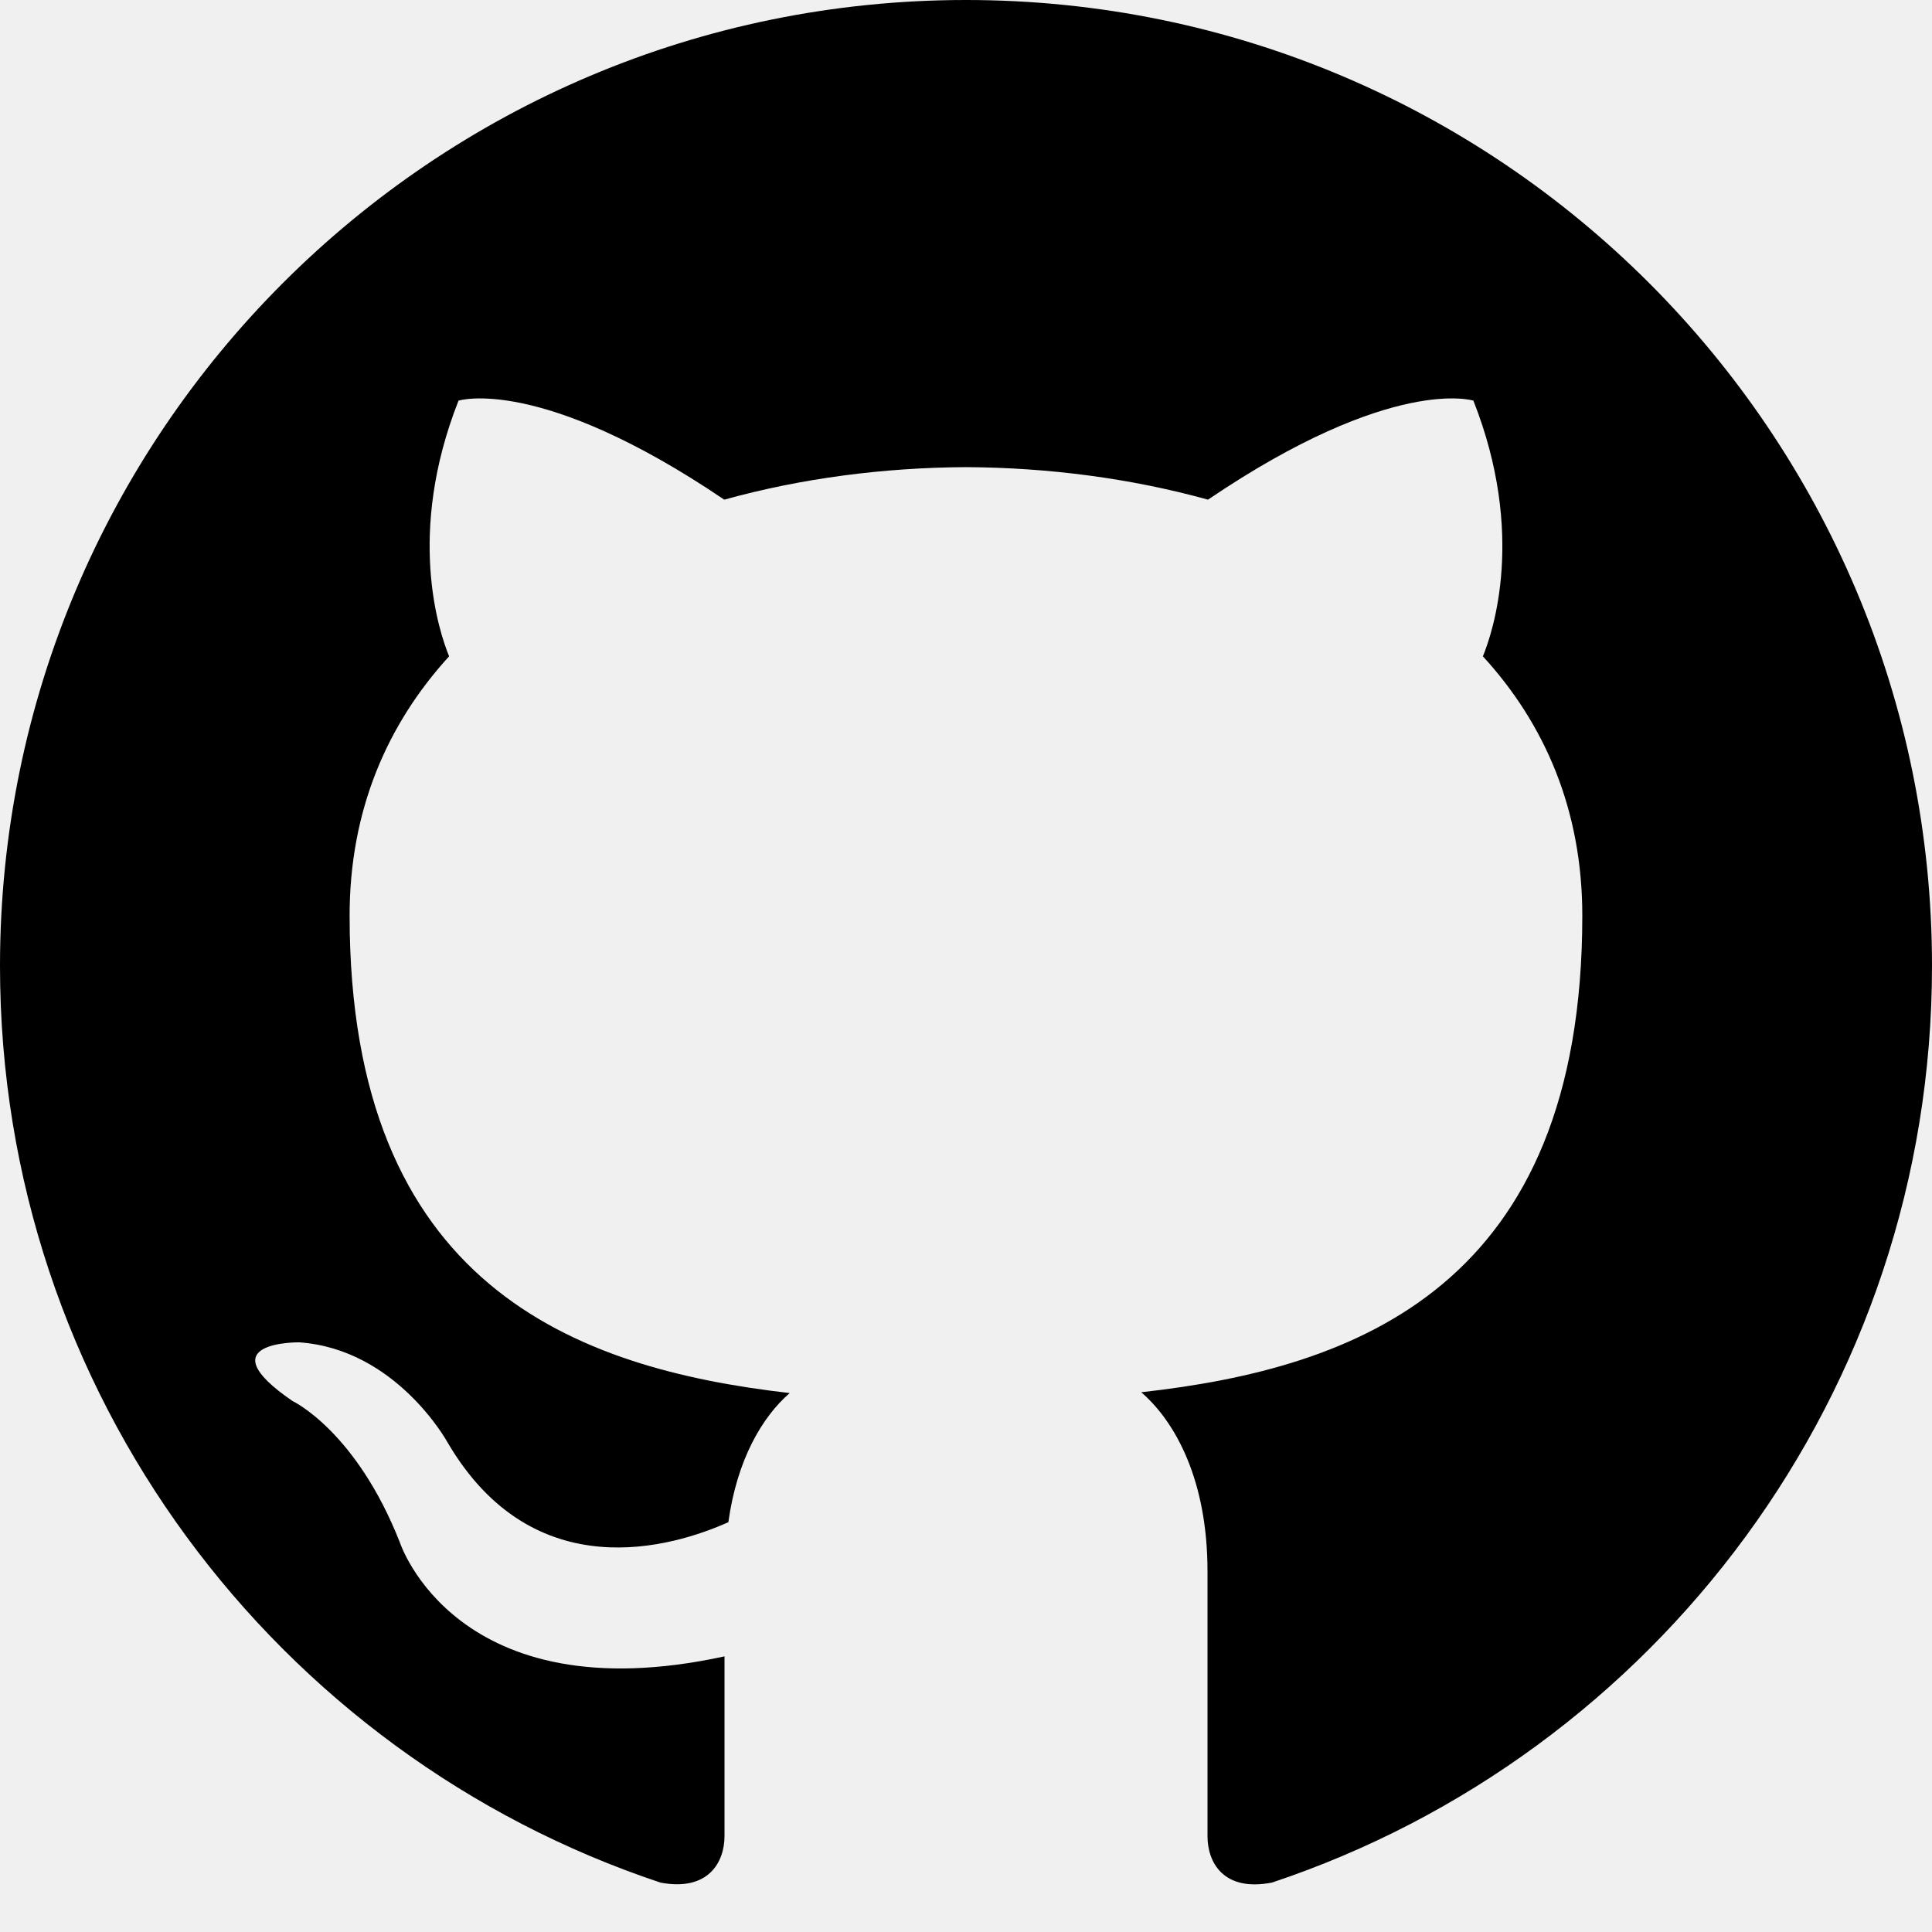
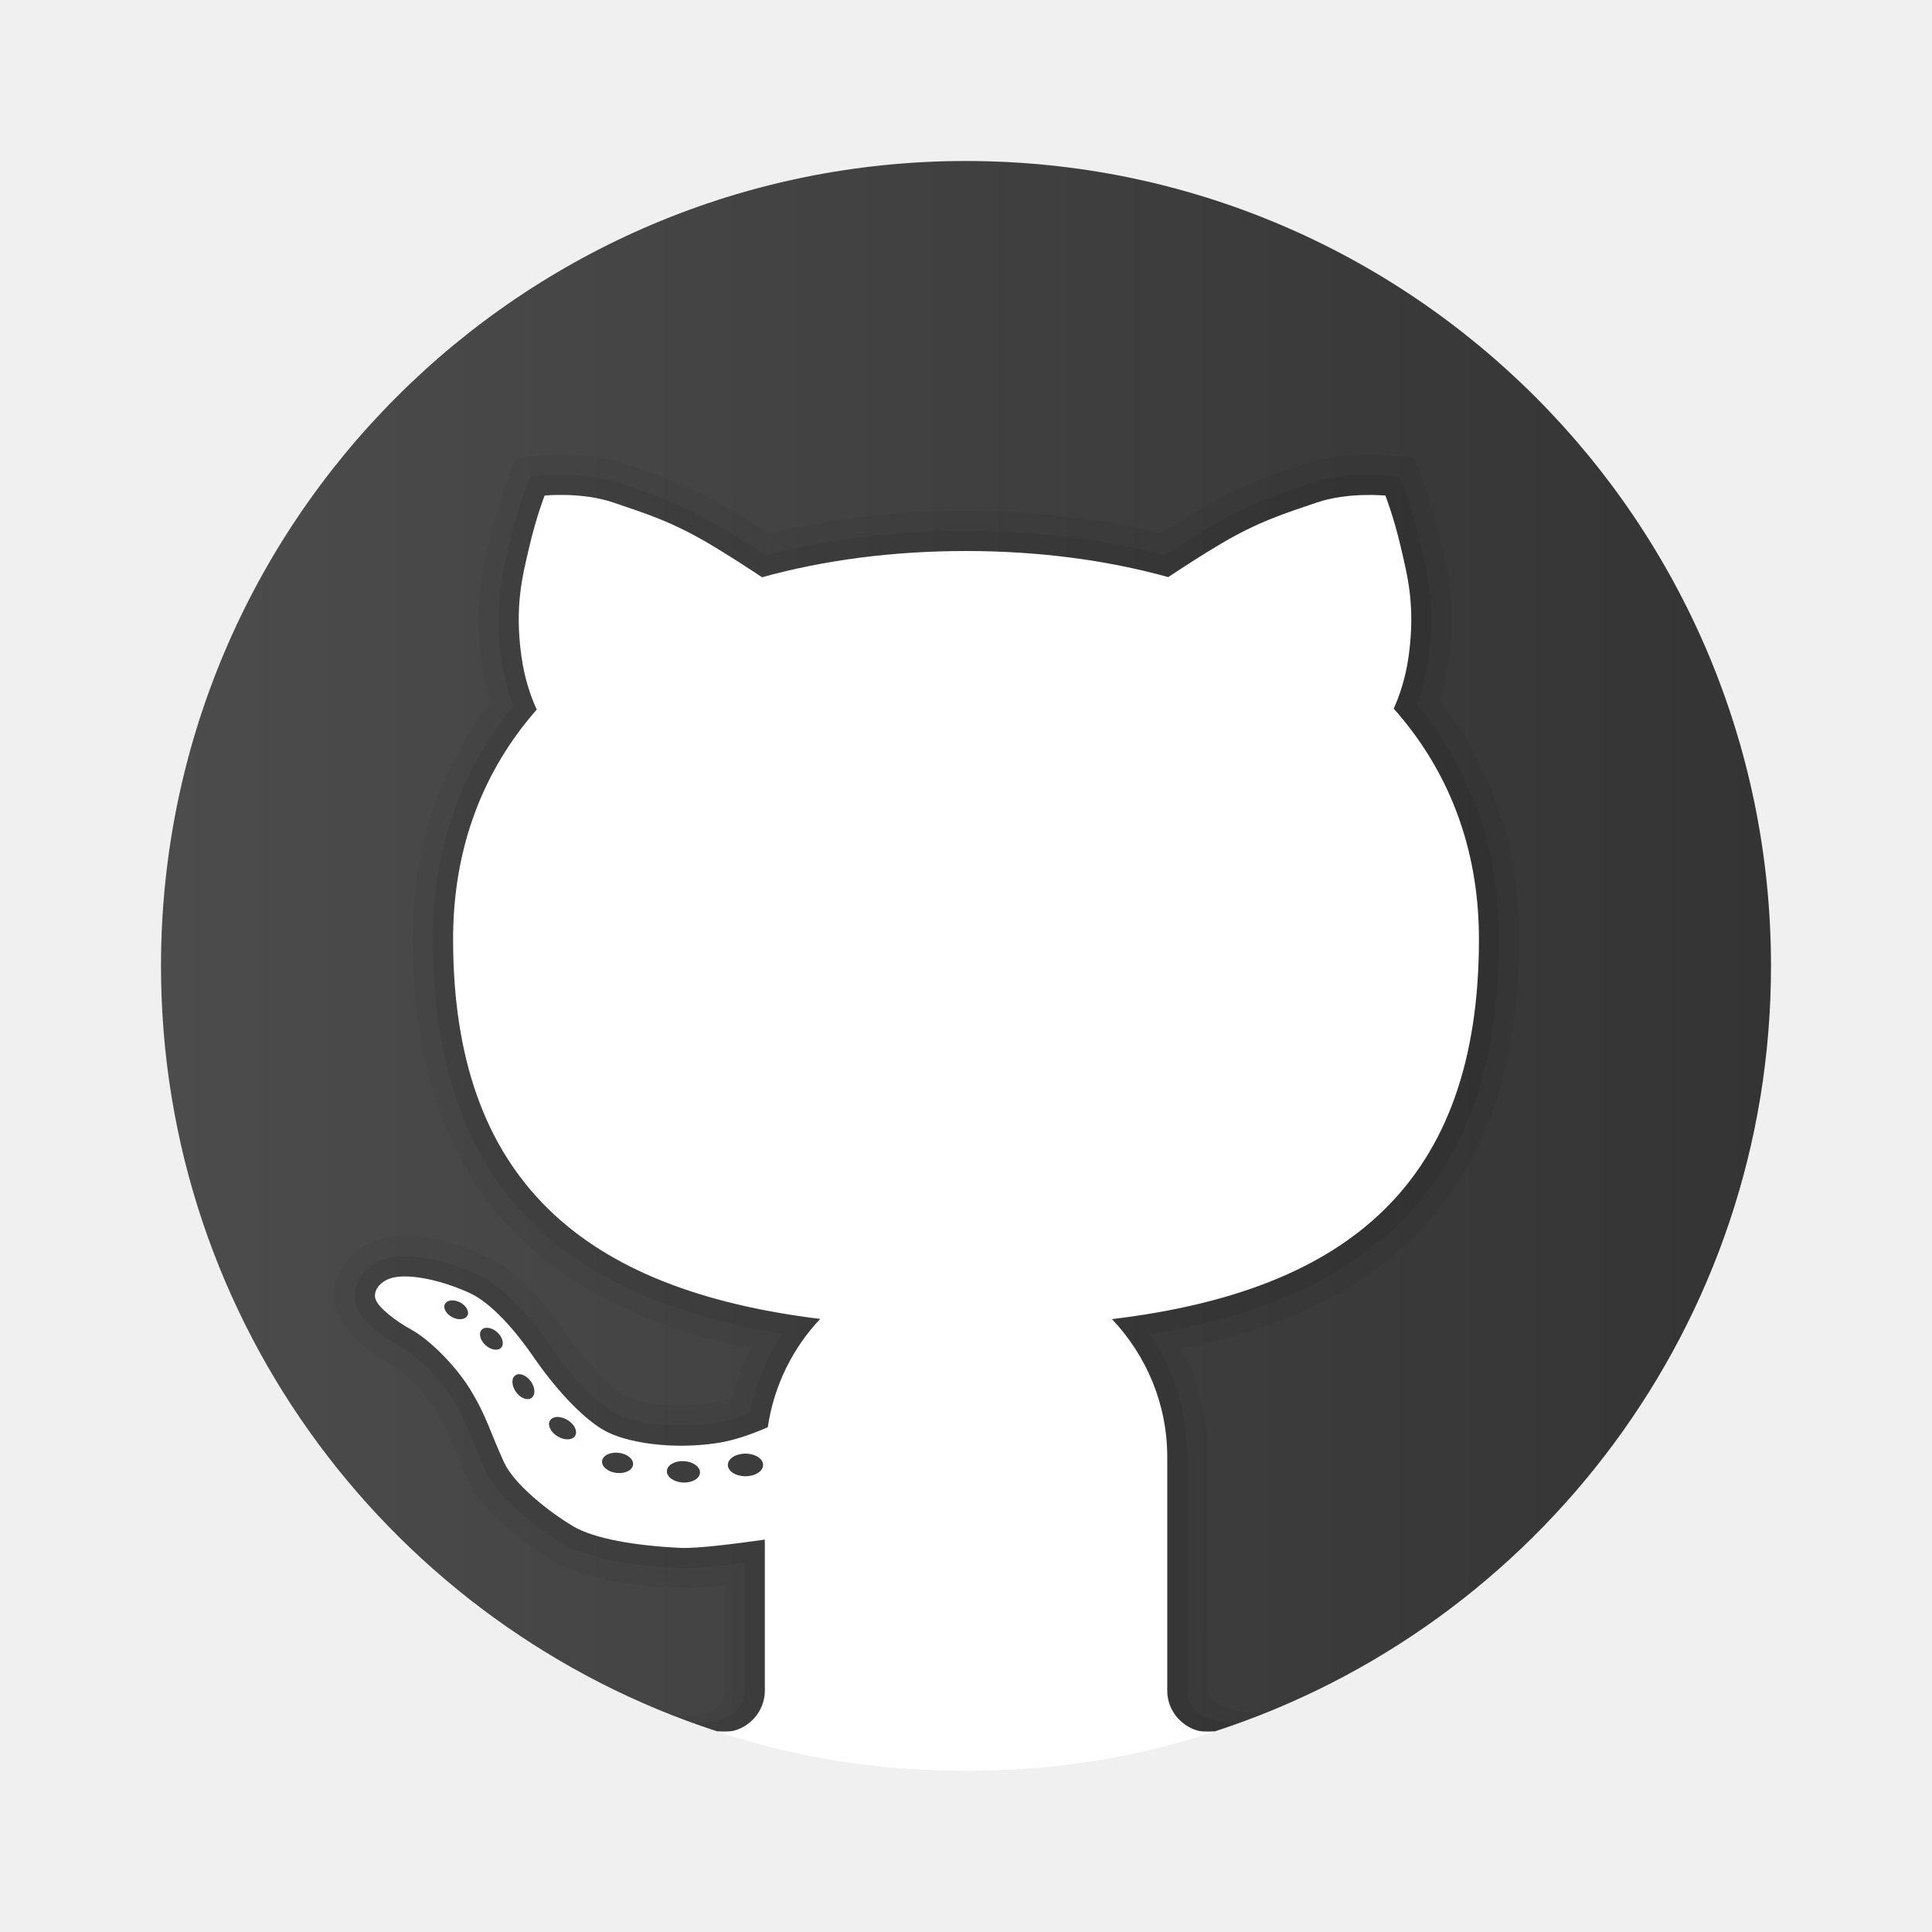
- <svg xmlns="http://www.w3.org/2000/svg" width="24" height="24" viewBox="0 0 24 24">
-   <path d="M12 0c-6.626 0-12 5.373-12 12 0 5.302 3.438 9.8 8.207 11.387.599.111.793-.261.793-.577v-2.234c-3.338.726-4.033-1.416-4.033-1.416-.546-1.387-1.333-1.756-1.333-1.756-1.089-.745.083-.729.083-.729 1.205.084 1.839 1.237 1.839 1.237 1.07 1.834 2.807 1.304 3.492.997.107-.775.418-1.305.762-1.604-2.665-.305-5.467-1.334-5.467-5.931 0-1.311.469-2.381 1.236-3.221-.124-.303-.535-1.524.117-3.176 0 0 1.008-.322 3.301 1.23.957-.266 1.983-.399 3.003-.404 1.02.005 2.047.138 3.006.404 2.291-1.552 3.297-1.23 3.297-1.23.653 1.653.242 2.874.118 3.176.77.84 1.235 1.911 1.235 3.221 0 4.609-2.807 5.624-5.479 5.921.43.372.823 1.102.823 2.222v3.293c0 .319.192.694.801.576 4.765-1.589 8.199-6.086 8.199-11.386 0-6.627-5.373-12-12-12z" />
+ <svg xmlns="http://www.w3.org/2000/svg" viewBox="0 0 48 48" width="48px" height="48px">
+   <linearGradient id="rL2wppHyxHVbobwndsT6Ca" x1="4" x2="44" y1="23.508" y2="23.508" gradientUnits="userSpaceOnUse">
+     <stop offset="0" stop-color="#4c4c4c" />
+     <stop offset="1" stop-color="#343434" />
+   </linearGradient>
+   <path fill="url(#rL2wppHyxHVbobwndsT6Ca)" d="M24,4C12.954,4,4,12.954,4,24c0,8.887,5.801,16.411,13.82,19.016h12.36 C38.199,40.411,44,32.887,44,24C44,12.954,35.046,4,24,4z" />
+   <path d="M30.01,41.996L30,36.198c0-0.939-0.22-1.856-0.642-2.687c5.641-1.133,8.386-4.468,8.386-10.177 c0-2.255-0.665-4.246-1.976-5.92c0.1-0.317,0.174-0.645,0.22-0.981c0.188-1.369-0.023-2.264-0.193-2.984l-0.027-0.116 c-0.186-0.796-0.409-1.364-0.418-1.388l-0.111-0.282l-0.111-0.282l-0.302-0.032l-0.303-0.032c0,0-0.199-0.021-0.501-0.021 c-0.419,0-1.04,0.042-1.627,0.241l-0.196,0.066c-0.74,0.249-1.439,0.485-2.417,1.069c-0.286,0.171-0.599,0.366-0.934,0.584 C27.334,12.881,25.705,12.69,24,12.69c-1.722,0-3.365,0.192-4.889,0.571c-0.339-0.22-0.654-0.417-0.942-0.589 c-0.978-0.584-1.677-0.819-2.417-1.069l-0.196-0.066c-0.585-0.199-1.207-0.241-1.626-0.241c-0.302,0-0.501,0.021-0.501,0.021 l-0.302,0.032l-0.3,0.031l-0.112,0.281l-0.113,0.283c-0.01,0.026-0.233,0.594-0.419,1.391l-0.027,0.115 c-0.17,0.719-0.381,1.615-0.193,2.983c0.048,0.346,0.125,0.685,0.23,1.011c-1.285,1.666-1.936,3.646-1.936,5.89 c0,5.695,2.748,9.028,8.397,10.17c-0.194,0.388-0.345,0.798-0.452,1.224c-0.197,0.067-0.378,0.112-0.538,0.137 c-0.238,0.036-0.487,0.054-0.739,0.054c-0.686,0-1.225-0.134-1.435-0.259c-0.313-0.186-0.872-0.727-1.414-1.518 c-0.463-0.675-1.185-1.558-1.992-1.927c-0.698-0.319-1.437-0.502-2.029-0.502c-0.138,0-0.265,0.01-0.376,0.028 c-0.517,0.082-0.949,0.366-1.184,0.78c-0.203,0.357-0.235,0.773-0.088,1.141c0.219,0.548,0.851,0.985,1.343,1.255 c0.242,0.133,0.765,0.619,1.07,1.109c0.229,0.368,0.335,0.63,0.482,0.992c0.087,0.215,0.183,0.449,0.313,0.732 c0.47,1.022,1.937,1.924,2.103,2.023c0.806,0.483,2.161,0.638,3.157,0.683l0.123,0.003c0,0,0.001,0,0.001,0 c0.24,0,0.57-0.023,1.004-0.071v2.613c0.002,0.529-0.537,0.649-1.25,0.638l0.547,0.184C19.395,43.572,21.645,44,24,44 c2.355,0,4.605-0.428,6.703-1.176l0.703-0.262C30.695,42.538,30.016,42.422,30.01,41.996z" opacity=".05" />
+   <path d="M30.781,42.797c-0.406,0.047-1.281-0.109-1.281-0.795v-5.804c0-1.094-0.328-2.151-0.936-3.052 c5.915-0.957,8.679-4.093,8.679-9.812c0-2.237-0.686-4.194-2.039-5.822c0.137-0.365,0.233-0.75,0.288-1.147 c0.175-1.276-0.016-2.086-0.184-2.801l-0.027-0.116c-0.178-0.761-0.388-1.297-0.397-1.319l-0.111-0.282l-0.303-0.032 c0,0-0.178-0.019-0.449-0.019c-0.381,0-0.944,0.037-1.466,0.215l-0.196,0.066c-0.714,0.241-1.389,0.468-2.321,1.024 c-0.332,0.198-0.702,0.431-1.101,0.694C27.404,13.394,25.745,13.19,24,13.19c-1.762,0-3.435,0.205-4.979,0.61 c-0.403-0.265-0.775-0.499-1.109-0.699c-0.932-0.556-1.607-0.784-2.321-1.024l-0.196-0.066c-0.521-0.177-1.085-0.215-1.466-0.215 c-0.271,0-0.449,0.019-0.449,0.019l-0.302,0.032l-0.113,0.283c-0.009,0.022-0.219,0.558-0.397,1.319l-0.027,0.116 c-0.169,0.715-0.36,1.524-0.184,2.8c0.056,0.407,0.156,0.801,0.298,1.174c-1.327,1.62-1.999,3.567-1.999,5.795 c0,5.703,2.766,8.838,8.686,9.806c-0.395,0.59-0.671,1.255-0.813,1.964c-0.33,0.13-0.629,0.216-0.891,0.256 c-0.263,0.04-0.537,0.06-0.814,0.06c-0.69,0-1.353-0.129-1.69-0.329c-0.44-0.261-1.057-0.914-1.572-1.665 c-0.35-0.51-1.047-1.417-1.788-1.755c-0.635-0.29-1.298-0.457-1.821-0.457c-0.11,0-0.21,0.008-0.298,0.022 c-0.366,0.058-0.668,0.252-0.828,0.534c-0.128,0.224-0.149,0.483-0.059,0.708c0.179,0.448,0.842,0.85,1.119,1.002 c0.335,0.184,0.919,0.744,1.254,1.284c0.251,0.404,0.37,0.697,0.521,1.067c0.085,0.209,0.178,0.437,0.304,0.712 c0.331,0.719,1.353,1.472,1.905,1.803c0.754,0.452,2.154,0.578,2.922,0.612l0.111,0.002c0.299,0,0.8-0.045,1.495-0.135v3.177 c0,0.779-0.991,0.81-1.234,0.81c-0.031,0,0.503,0.184,0.503,0.184C19.731,43.64,21.822,44,24,44c2.178,0,4.269-0.36,6.231-1.003 C30.231,42.997,30.812,42.793,30.781,42.797z" opacity=".07" />
+   <path fill="#fff" d="M36.744,23.334c0-2.31-0.782-4.226-2.117-5.728c0.145-0.325,0.296-0.761,0.371-1.309 c0.172-1.25-0.031-2-0.203-2.734s-0.375-1.25-0.375-1.25s-0.922-0.094-1.703,0.172s-1.453,0.469-2.422,1.047 c-0.453,0.27-0.909,0.566-1.27,0.806C27.482,13.91,25.785,13.69,24,13.69c-1.801,0-3.513,0.221-5.067,0.652 c-0.362-0.241-0.821-0.539-1.277-0.811c-0.969-0.578-1.641-0.781-2.422-1.047s-1.703-0.172-1.703-0.172s-0.203,0.516-0.375,1.25 s-0.375,1.484-0.203,2.734c0.077,0.562,0.233,1.006,0.382,1.333c-1.31,1.493-2.078,3.397-2.078,5.704 c0,5.983,3.232,8.714,9.121,9.435c-0.687,0.726-1.148,1.656-1.303,2.691c-0.387,0.17-0.833,0.33-1.262,0.394 c-1.104,0.167-2.271,0-2.833-0.333s-1.229-1.083-1.729-1.813c-0.422-0.616-1.031-1.331-1.583-1.583 c-0.729-0.333-1.438-0.458-1.833-0.396c-0.396,0.063-0.583,0.354-0.5,0.563c0.083,0.208,0.479,0.521,0.896,0.75 c0.417,0.229,1.063,0.854,1.438,1.458c0.418,0.674,0.5,1.063,0.854,1.833c0.249,0.542,1.101,1.219,1.708,1.583 c0.521,0.313,1.562,0.491,2.688,0.542c0.389,0.018,1.308-0.096,2.083-0.206v3.75c0,0.639-0.585,1.125-1.191,1.013 C19.756,43.668,21.833,44,24,44c2.166,0,4.243-0.332,6.19-0.984C29.585,43.127,29,42.641,29,42.002v-5.804 c0-1.329-0.527-2.53-1.373-3.425C33.473,32.071,36.744,29.405,36.744,23.334z M11.239,32.727c-0.154-0.079-0.237-0.225-0.185-0.328 c0.052-0.103,0.22-0.122,0.374-0.043c0.154,0.079,0.237,0.225,0.185,0.328S11.393,32.806,11.239,32.727z M12.451,33.482 c-0.081,0.088-0.255,0.06-0.389-0.062s-0.177-0.293-0.096-0.381c0.081-0.088,0.255-0.06,0.389,0.062S12.532,33.394,12.451,33.482z M13.205,34.732c-0.102,0.072-0.275,0.005-0.386-0.15s-0.118-0.34-0.016-0.412s0.275-0.005,0.386,0.15 C13.299,34.475,13.307,34.66,13.205,34.732z M14.288,35.673c-0.069,0.112-0.265,0.117-0.437,0.012s-0.256-0.281-0.187-0.393 c0.069-0.112,0.265-0.117,0.437-0.012S14.357,35.561,14.288,35.673z M15.312,36.594c-0.213-0.026-0.371-0.159-0.353-0.297 c0.017-0.138,0.204-0.228,0.416-0.202c0.213,0.026,0.371,0.159,0.353,0.297C15.711,36.529,15.525,36.62,15.312,36.594z M16.963,36.833c-0.227-0.013-0.404-0.143-0.395-0.289c0.009-0.146,0.2-0.255,0.427-0.242c0.227,0.013,0.404,0.143,0.395,0.289 C17.381,36.738,17.19,36.846,16.963,36.833z M18.521,36.677c-0.242,0-0.438-0.126-0.438-0.281s0.196-0.281,0.438-0.281 c0.242,0,0.438,0.126,0.438,0.281S18.762,36.677,18.521,36.677z" />
</svg>
